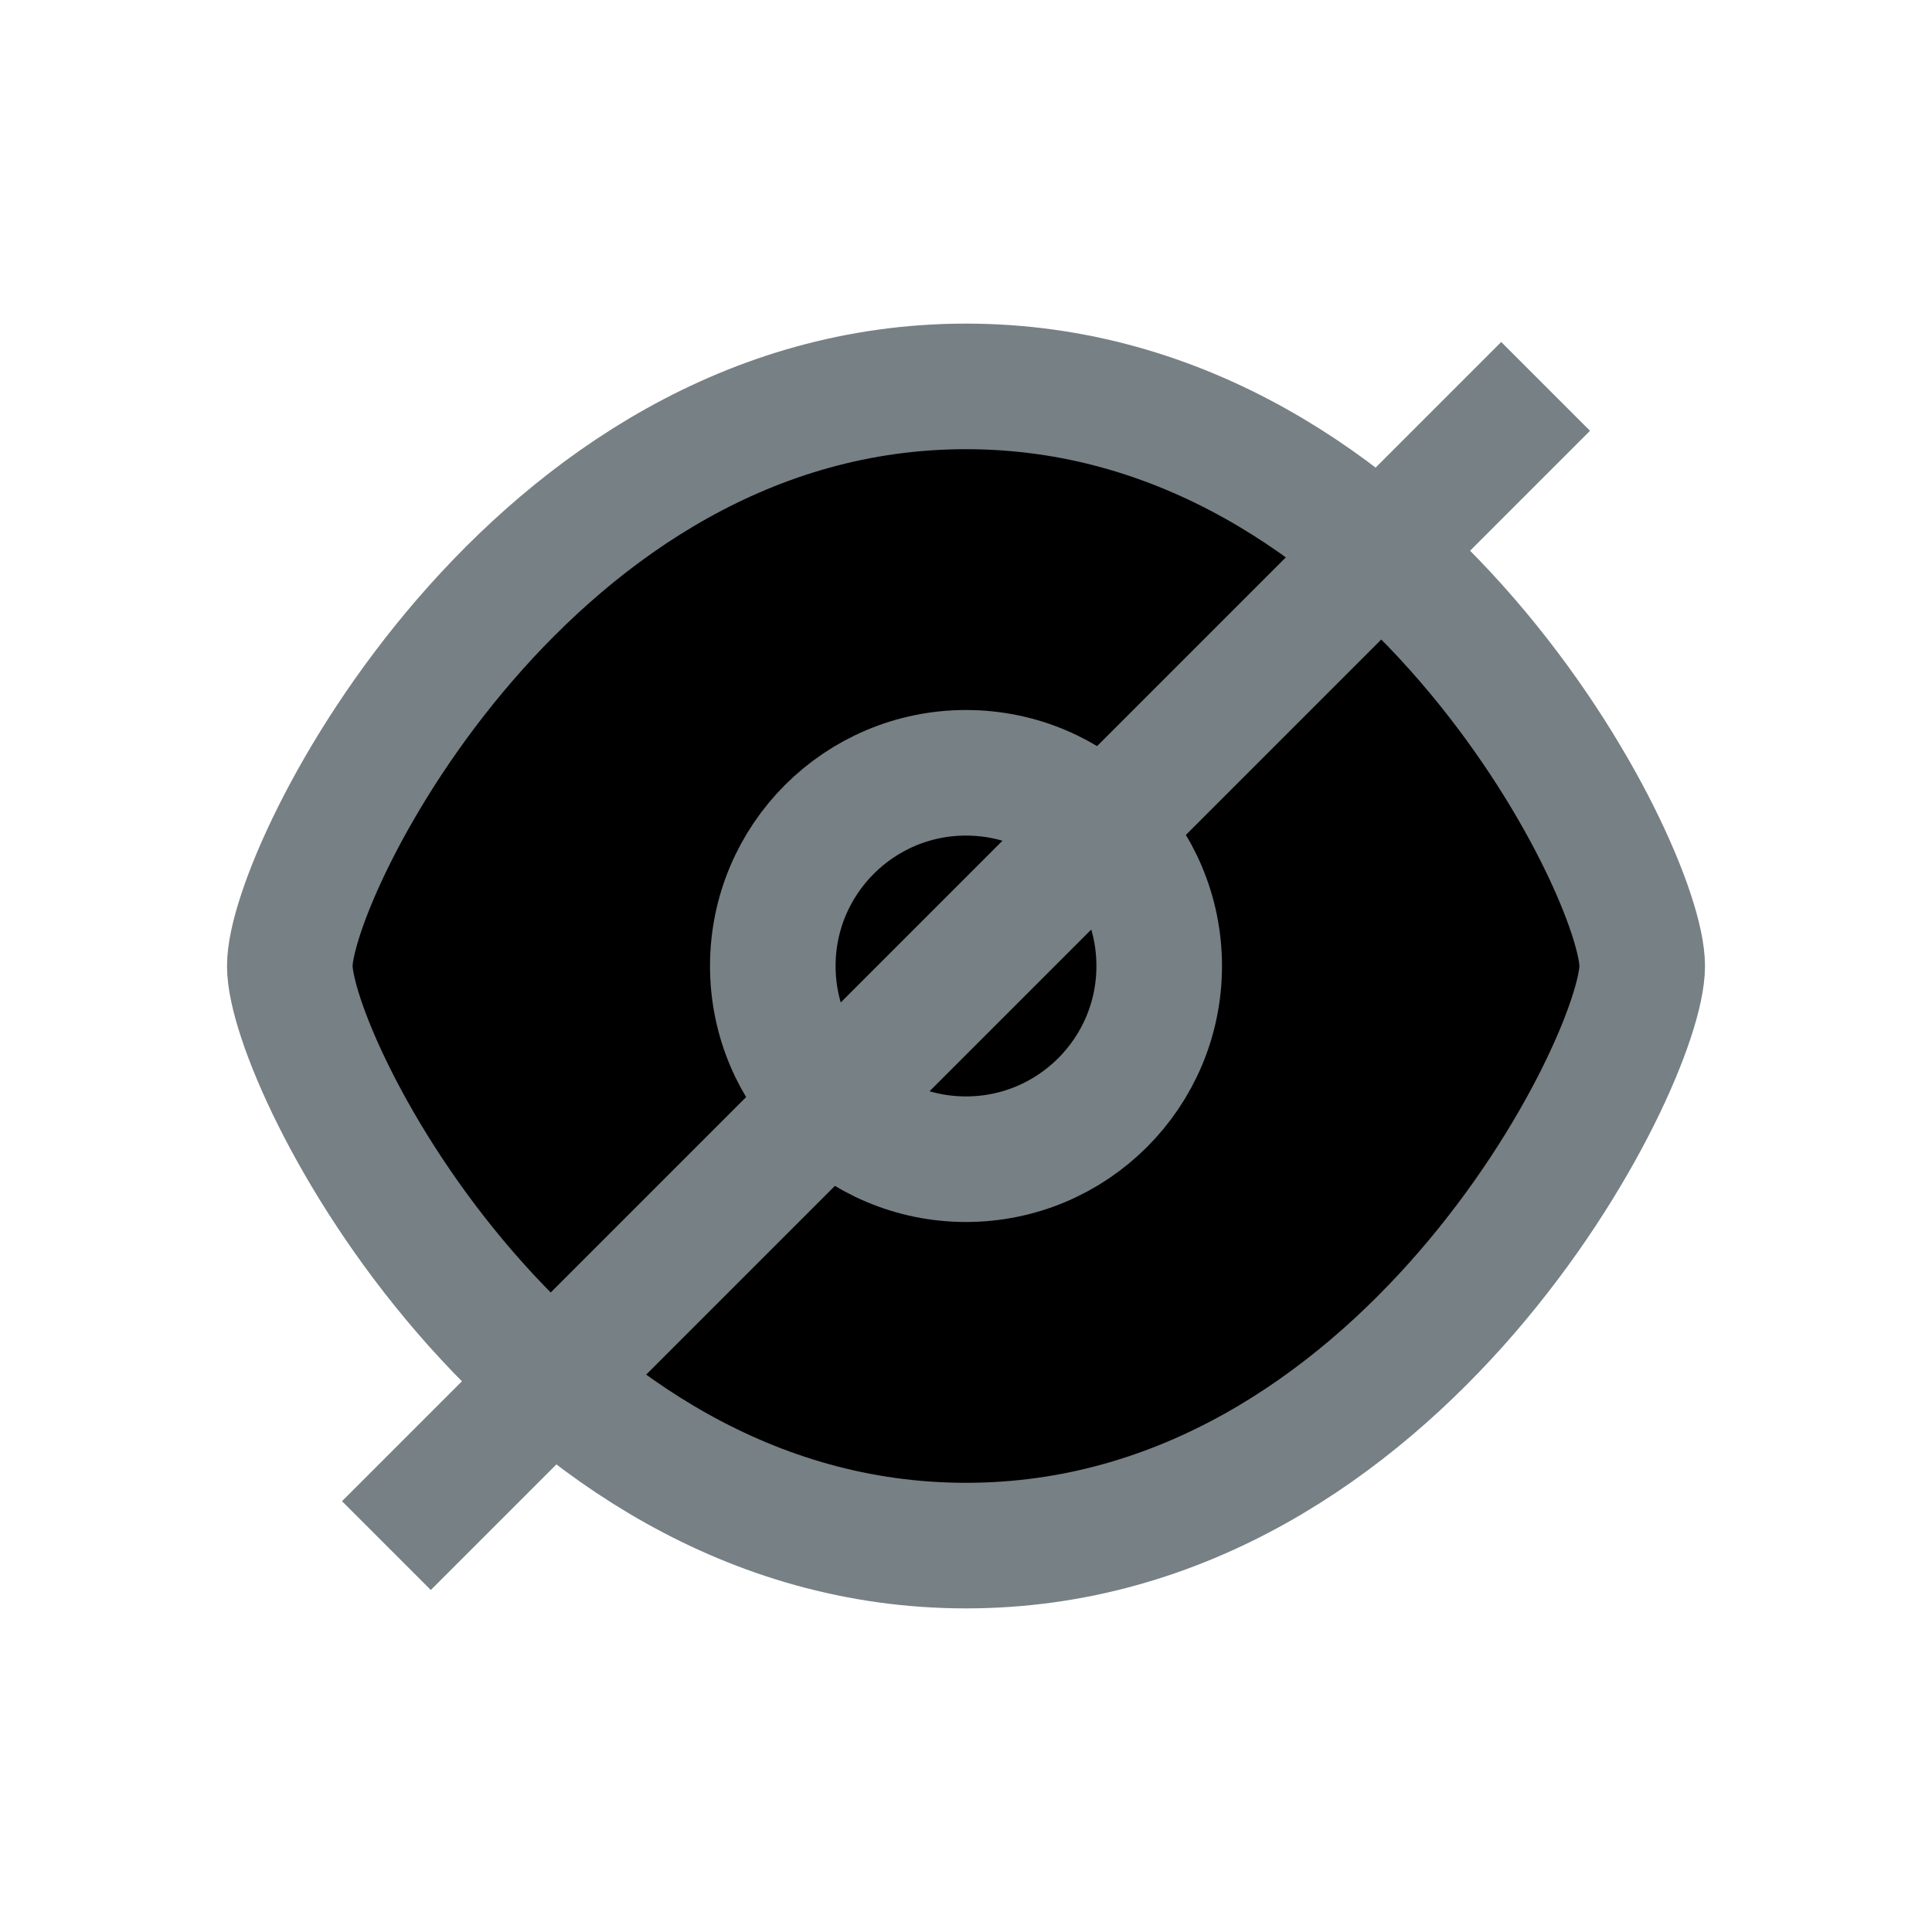
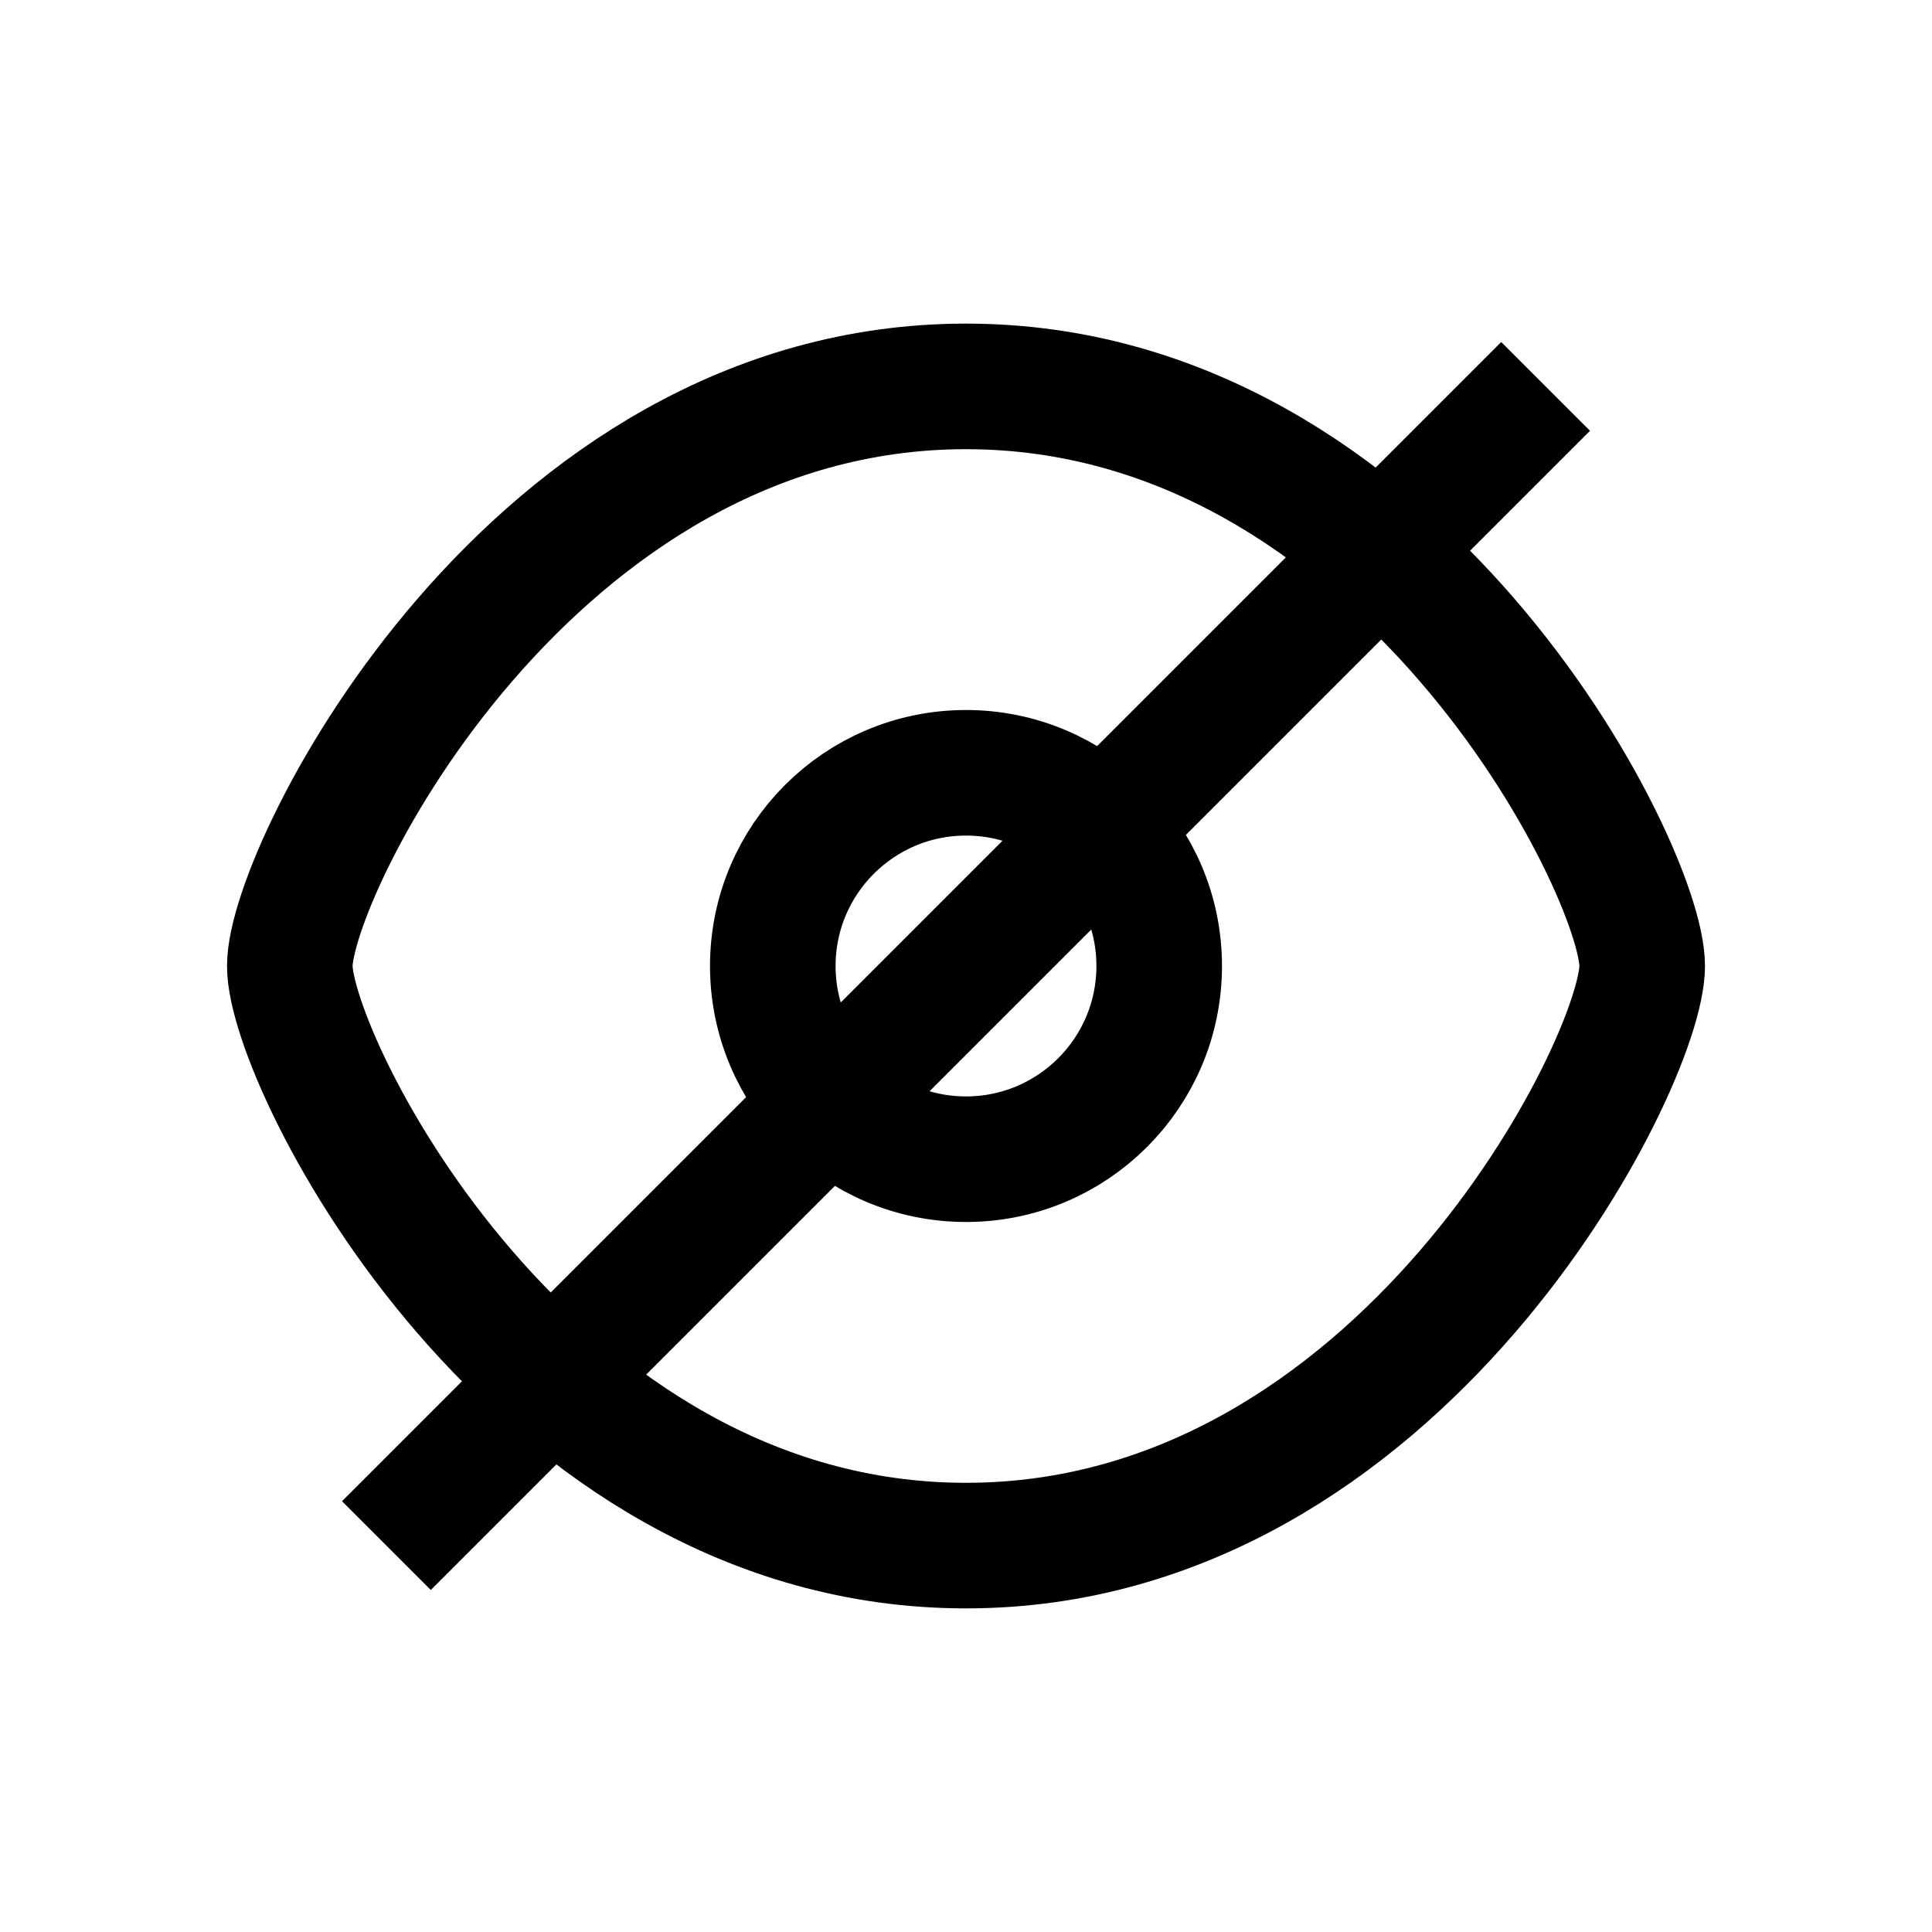
- <svg xmlns="http://www.w3.org/2000/svg" fill="currentColor" viewBox="0 0 20 20">
-   <path stroke="#778085" stroke-width="1.3" d="M10 4c4.5 0 7 5 7 6s-2.5 6-7 6-7-5-7-6 2.5-6 7-6z" />
-   <circle cx="10" cy="10" r="2" stroke="#778085" stroke-width="1.3" />
-   <path stroke="#778085" stroke-width="1.3" d="M16 4L4 16" />
+ <svg xmlns="http://www.w3.org/2000/svg" fill="none" viewBox="0 0 20 20">
+   <path stroke="currentColor" stroke-width="1.3" d="M10 4c4.5 0 7 5 7 6s-2.5 6-7 6-7-5-7-6 2.5-6 7-6z" />
+   <circle cx="10" cy="10" r="2" stroke="currentColor" stroke-width="1.3" />
+   <path stroke="currentColor" stroke-width="1.3" d="M16 4L4 16" />
</svg>
